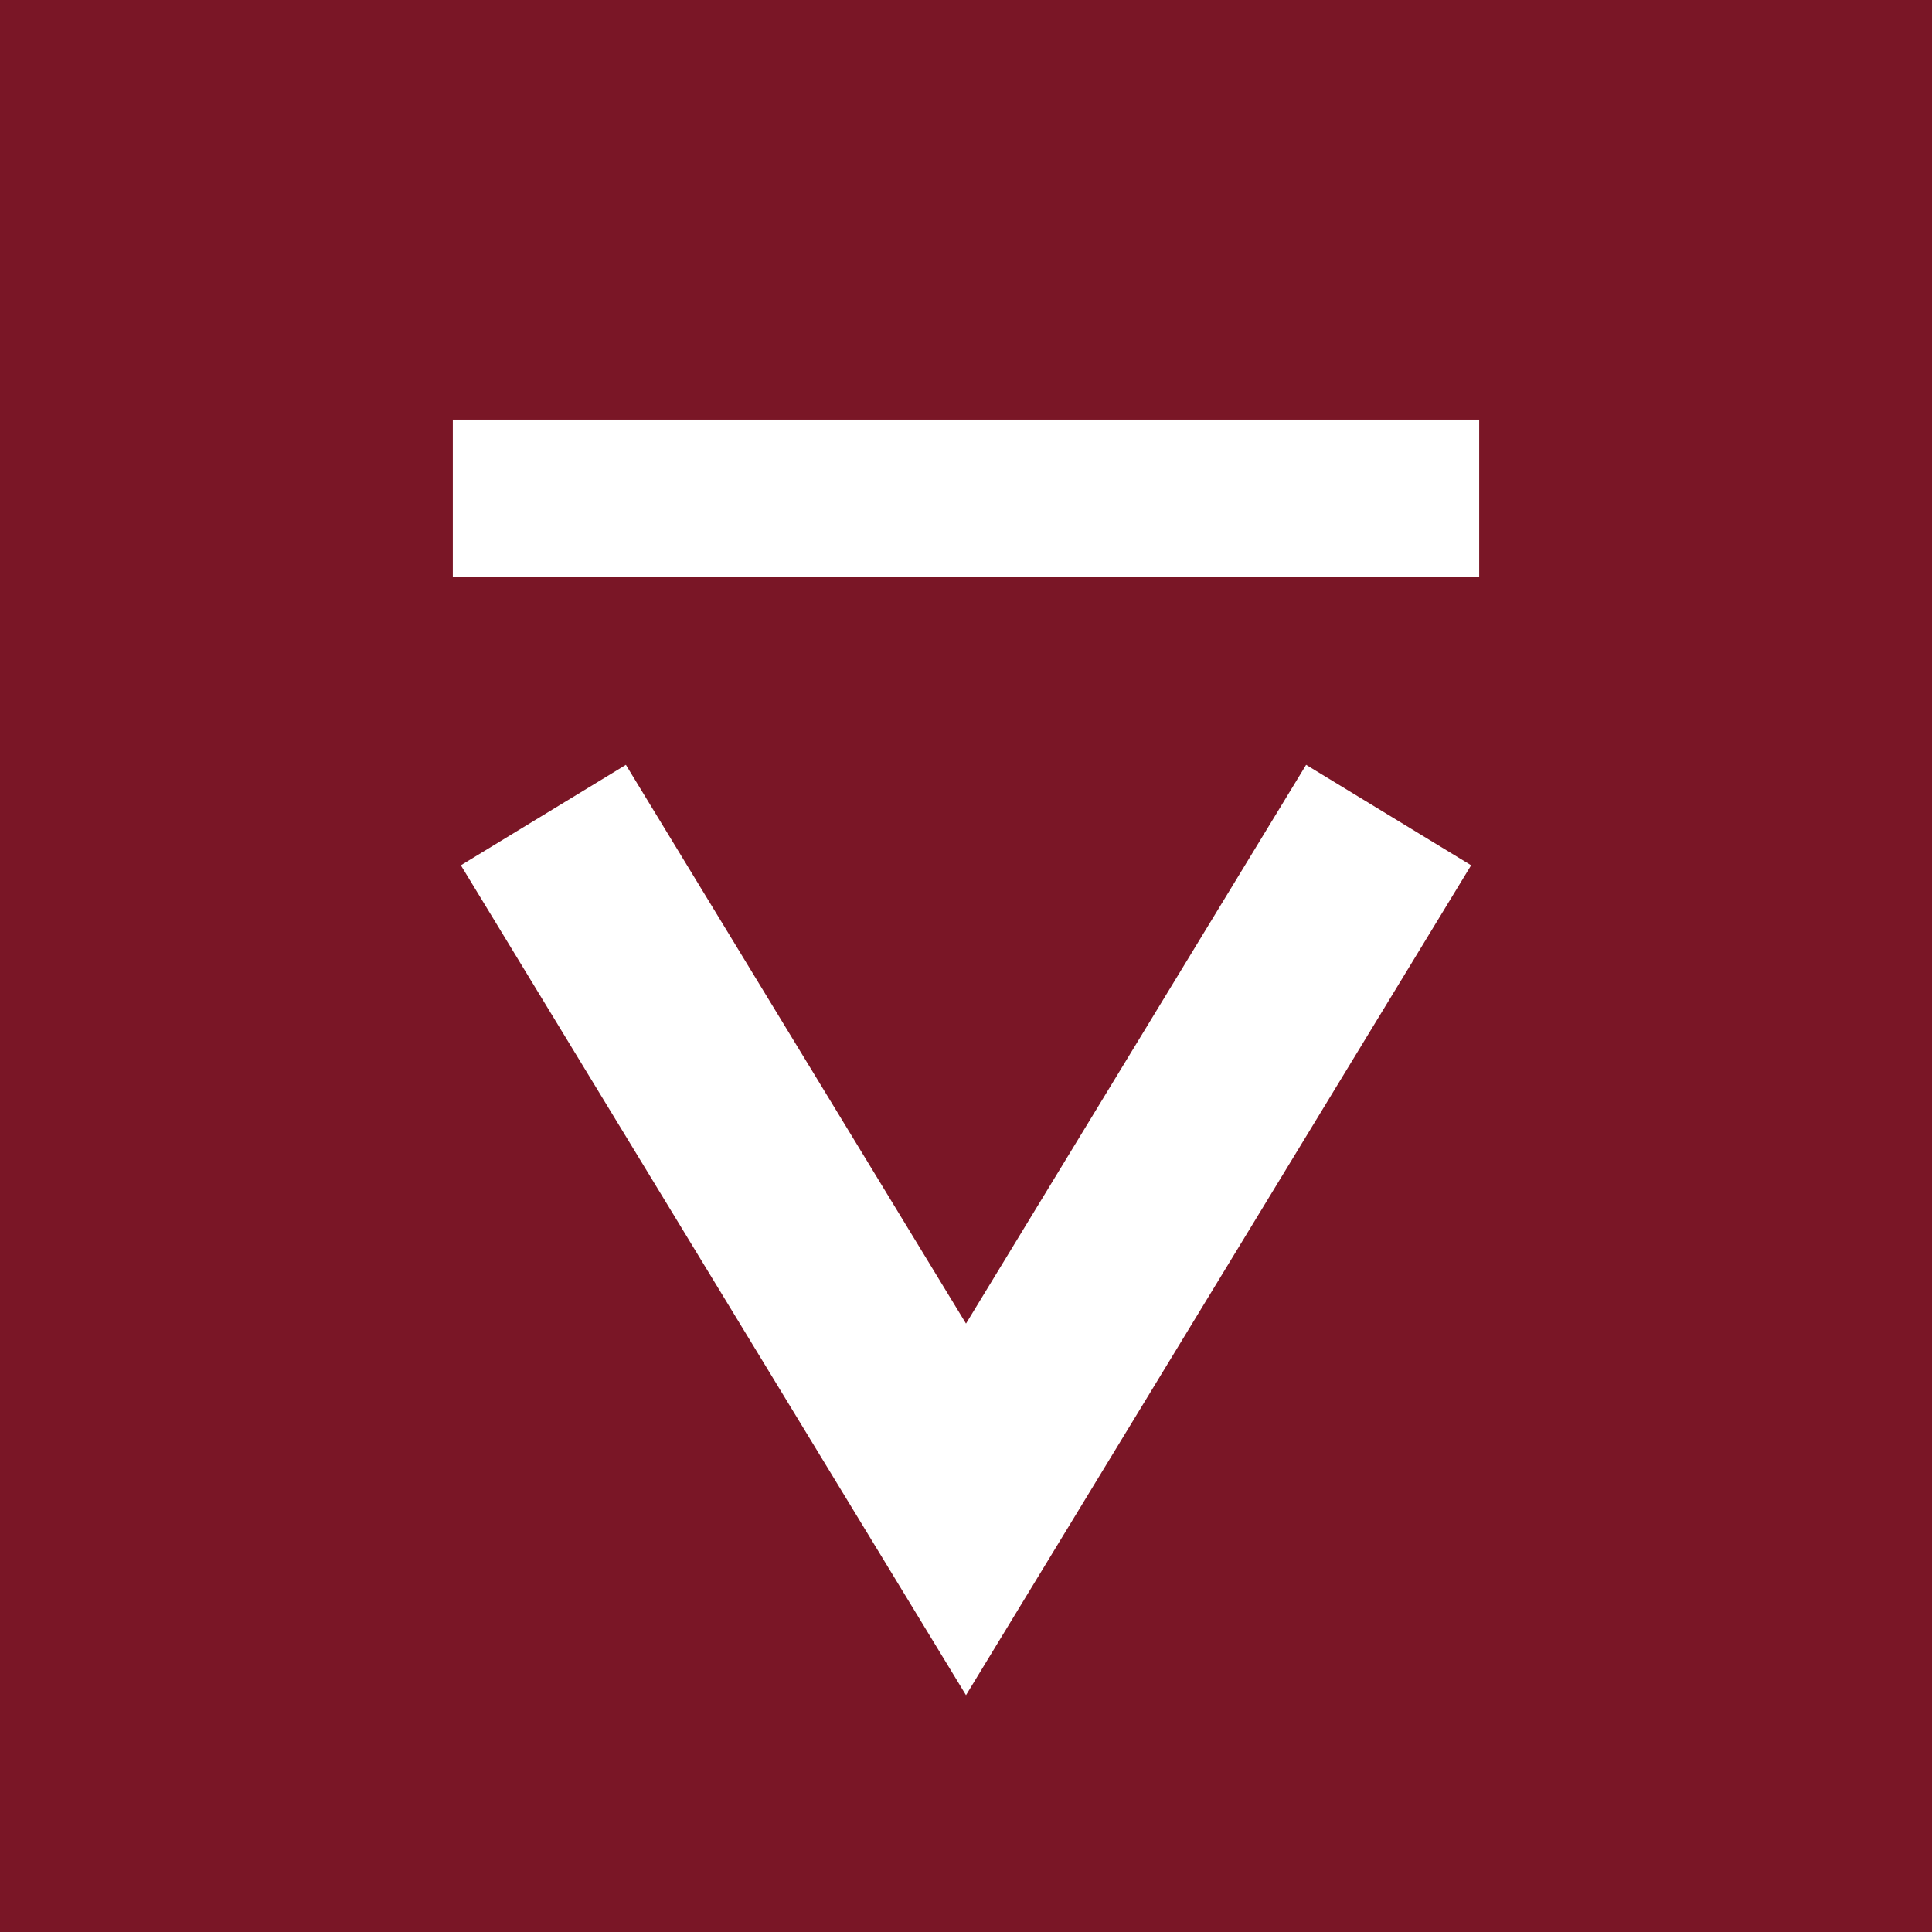
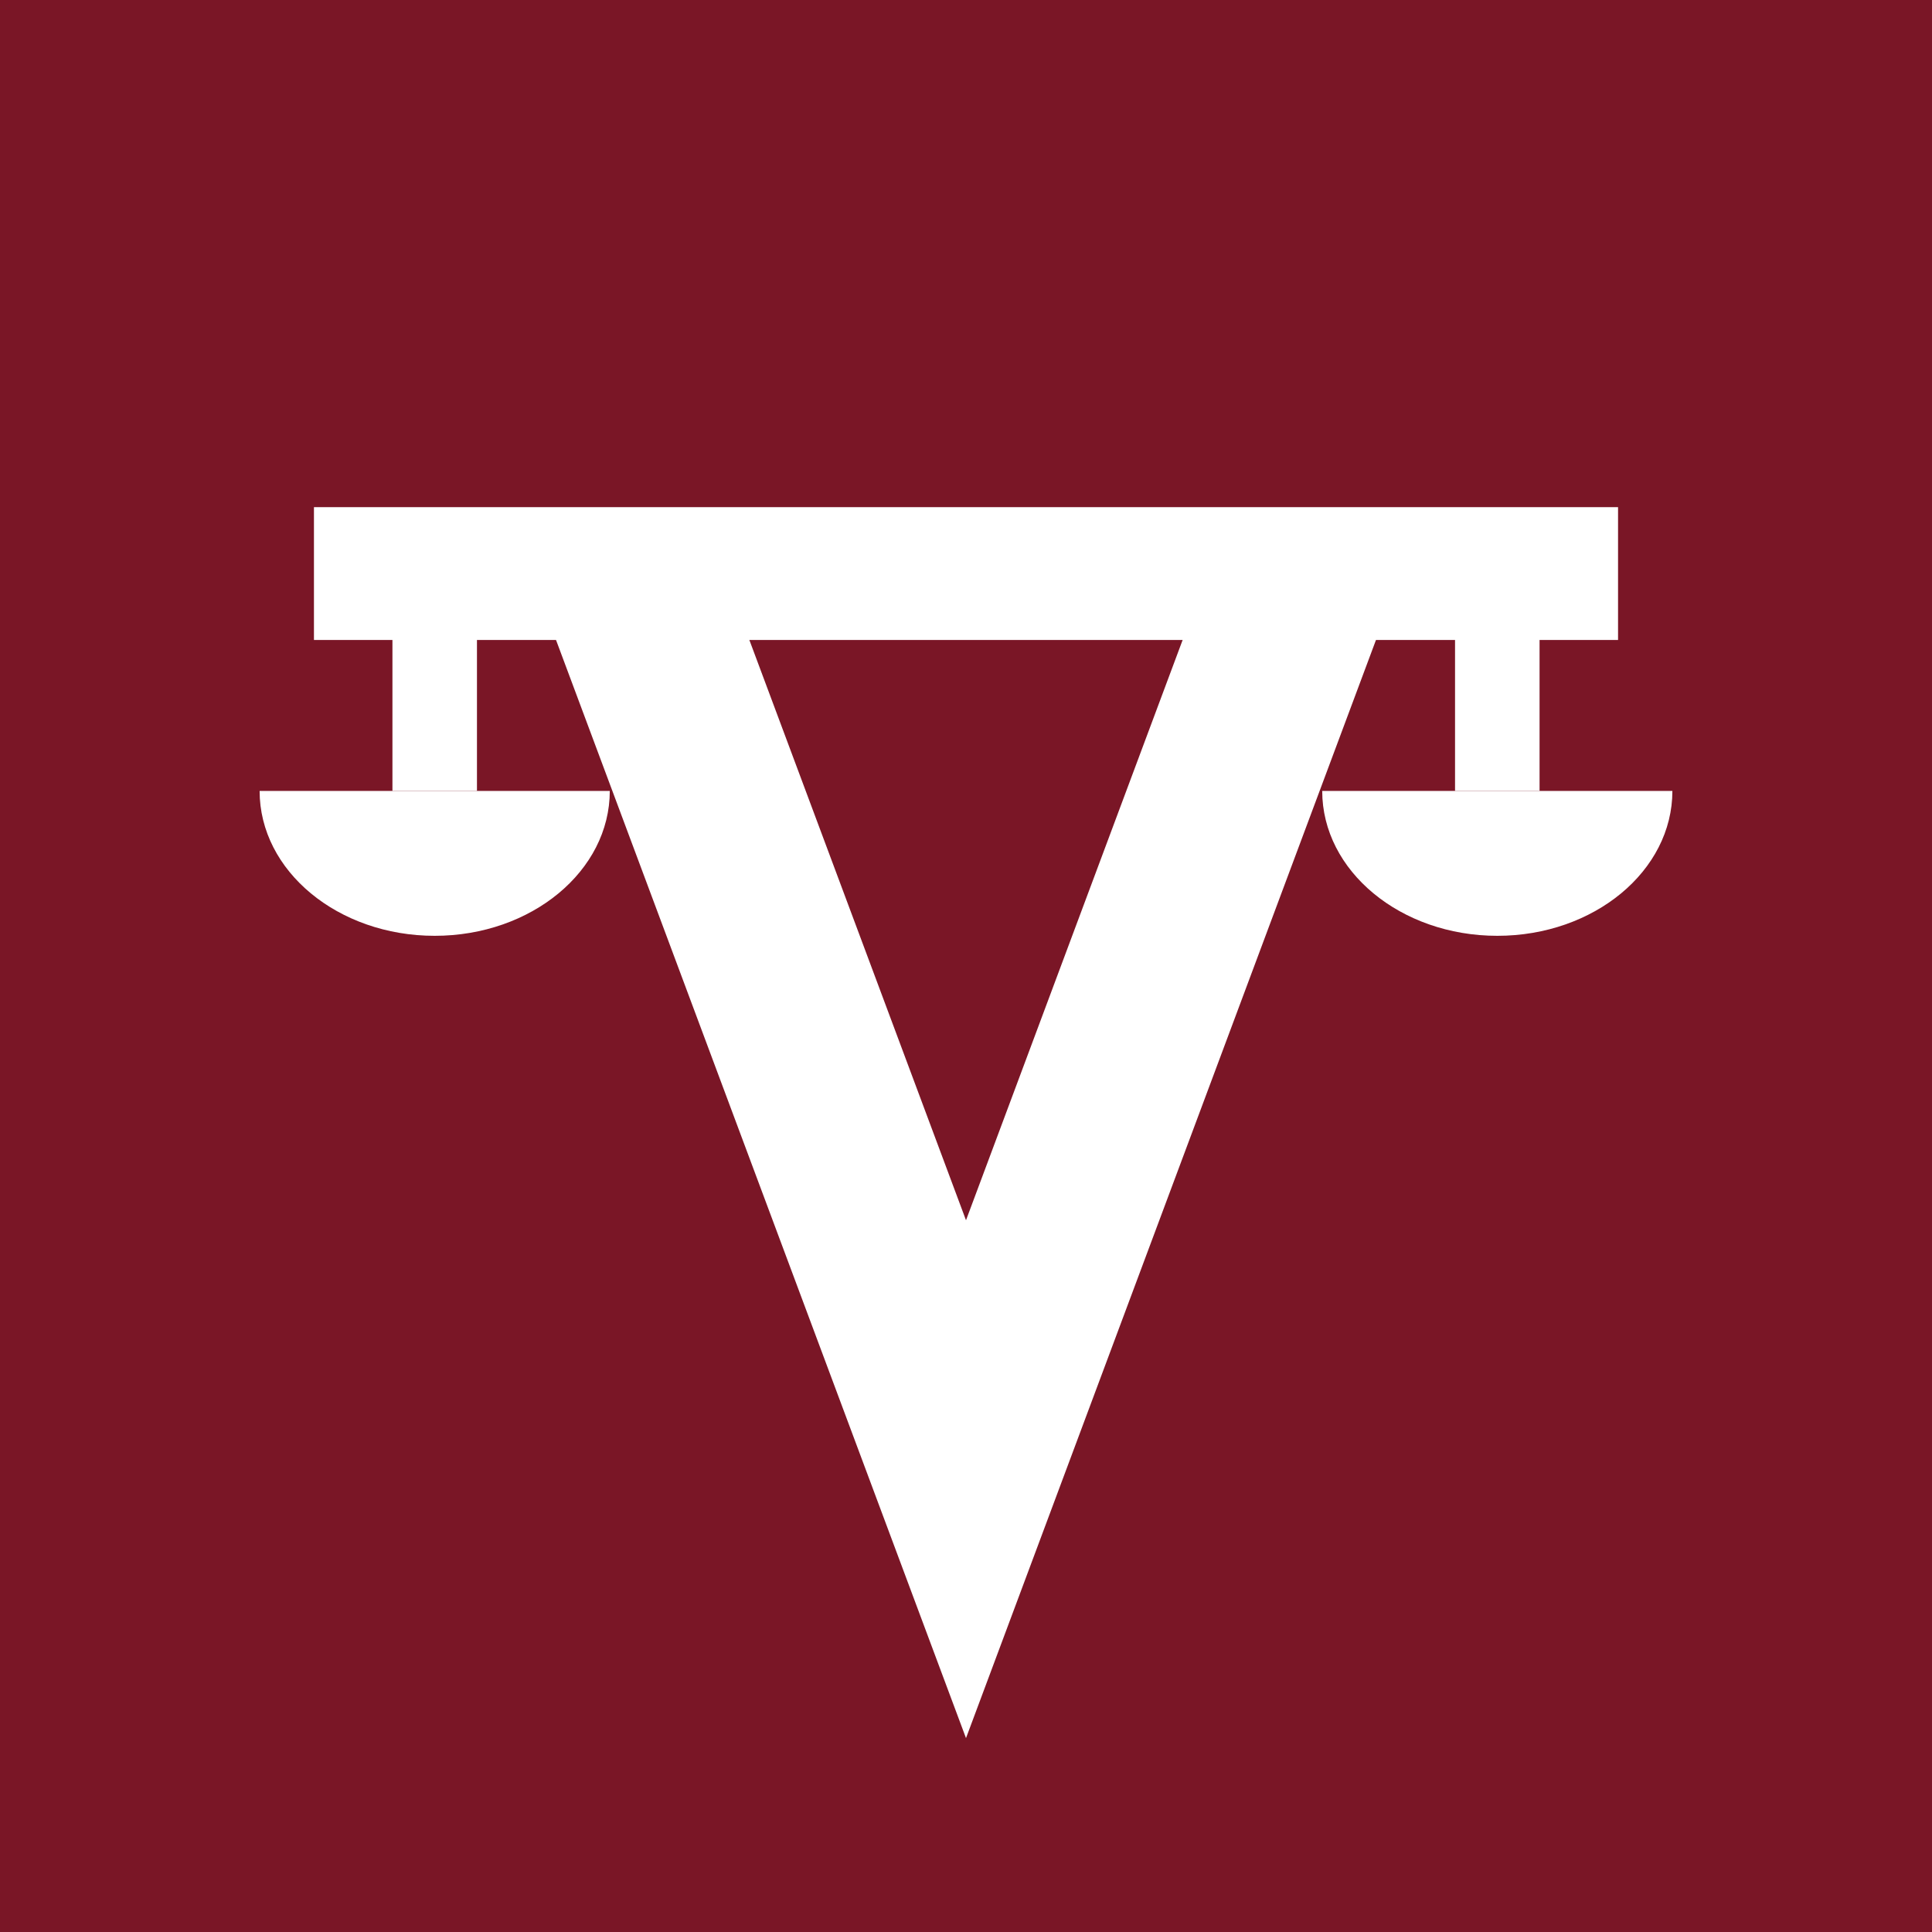
<svg xmlns="http://www.w3.org/2000/svg" viewBox="0 0 32 32">
  <rect width="32" height="32" fill="#7A1626" />
-   <path d="M9 13.5 16 25l7-11.5" fill="none" stroke="#FFFFFF" stroke-width="3.2" />
-   <path d="M7.5 8.25h17" fill="none" stroke="#FFFFFF" stroke-width="2.6" />
+   <path d="M10.4 9.5 16 24.5 21.6 9.5" fill="none" stroke="#FFFFFF" stroke-width="3" stroke-linejoin="miter" />
+   <path d="M5.2 9.5h21.6" fill="none" stroke="#FFFFFF" stroke-width="2.2" />
+   <path d="M7.2 9.5v3.6M24.8 9.5v3.6" fill="none" stroke="#FFFFFF" stroke-width="1.4" />
+   <path d="M4.3 13.1h5.8a2.9 2.4 0 0 1-5.8 0ZM21.9 13.1h5.8a2.9 2.4 0 0 1-5.8 0Z" fill="#FFFFFF" />
</svg>
